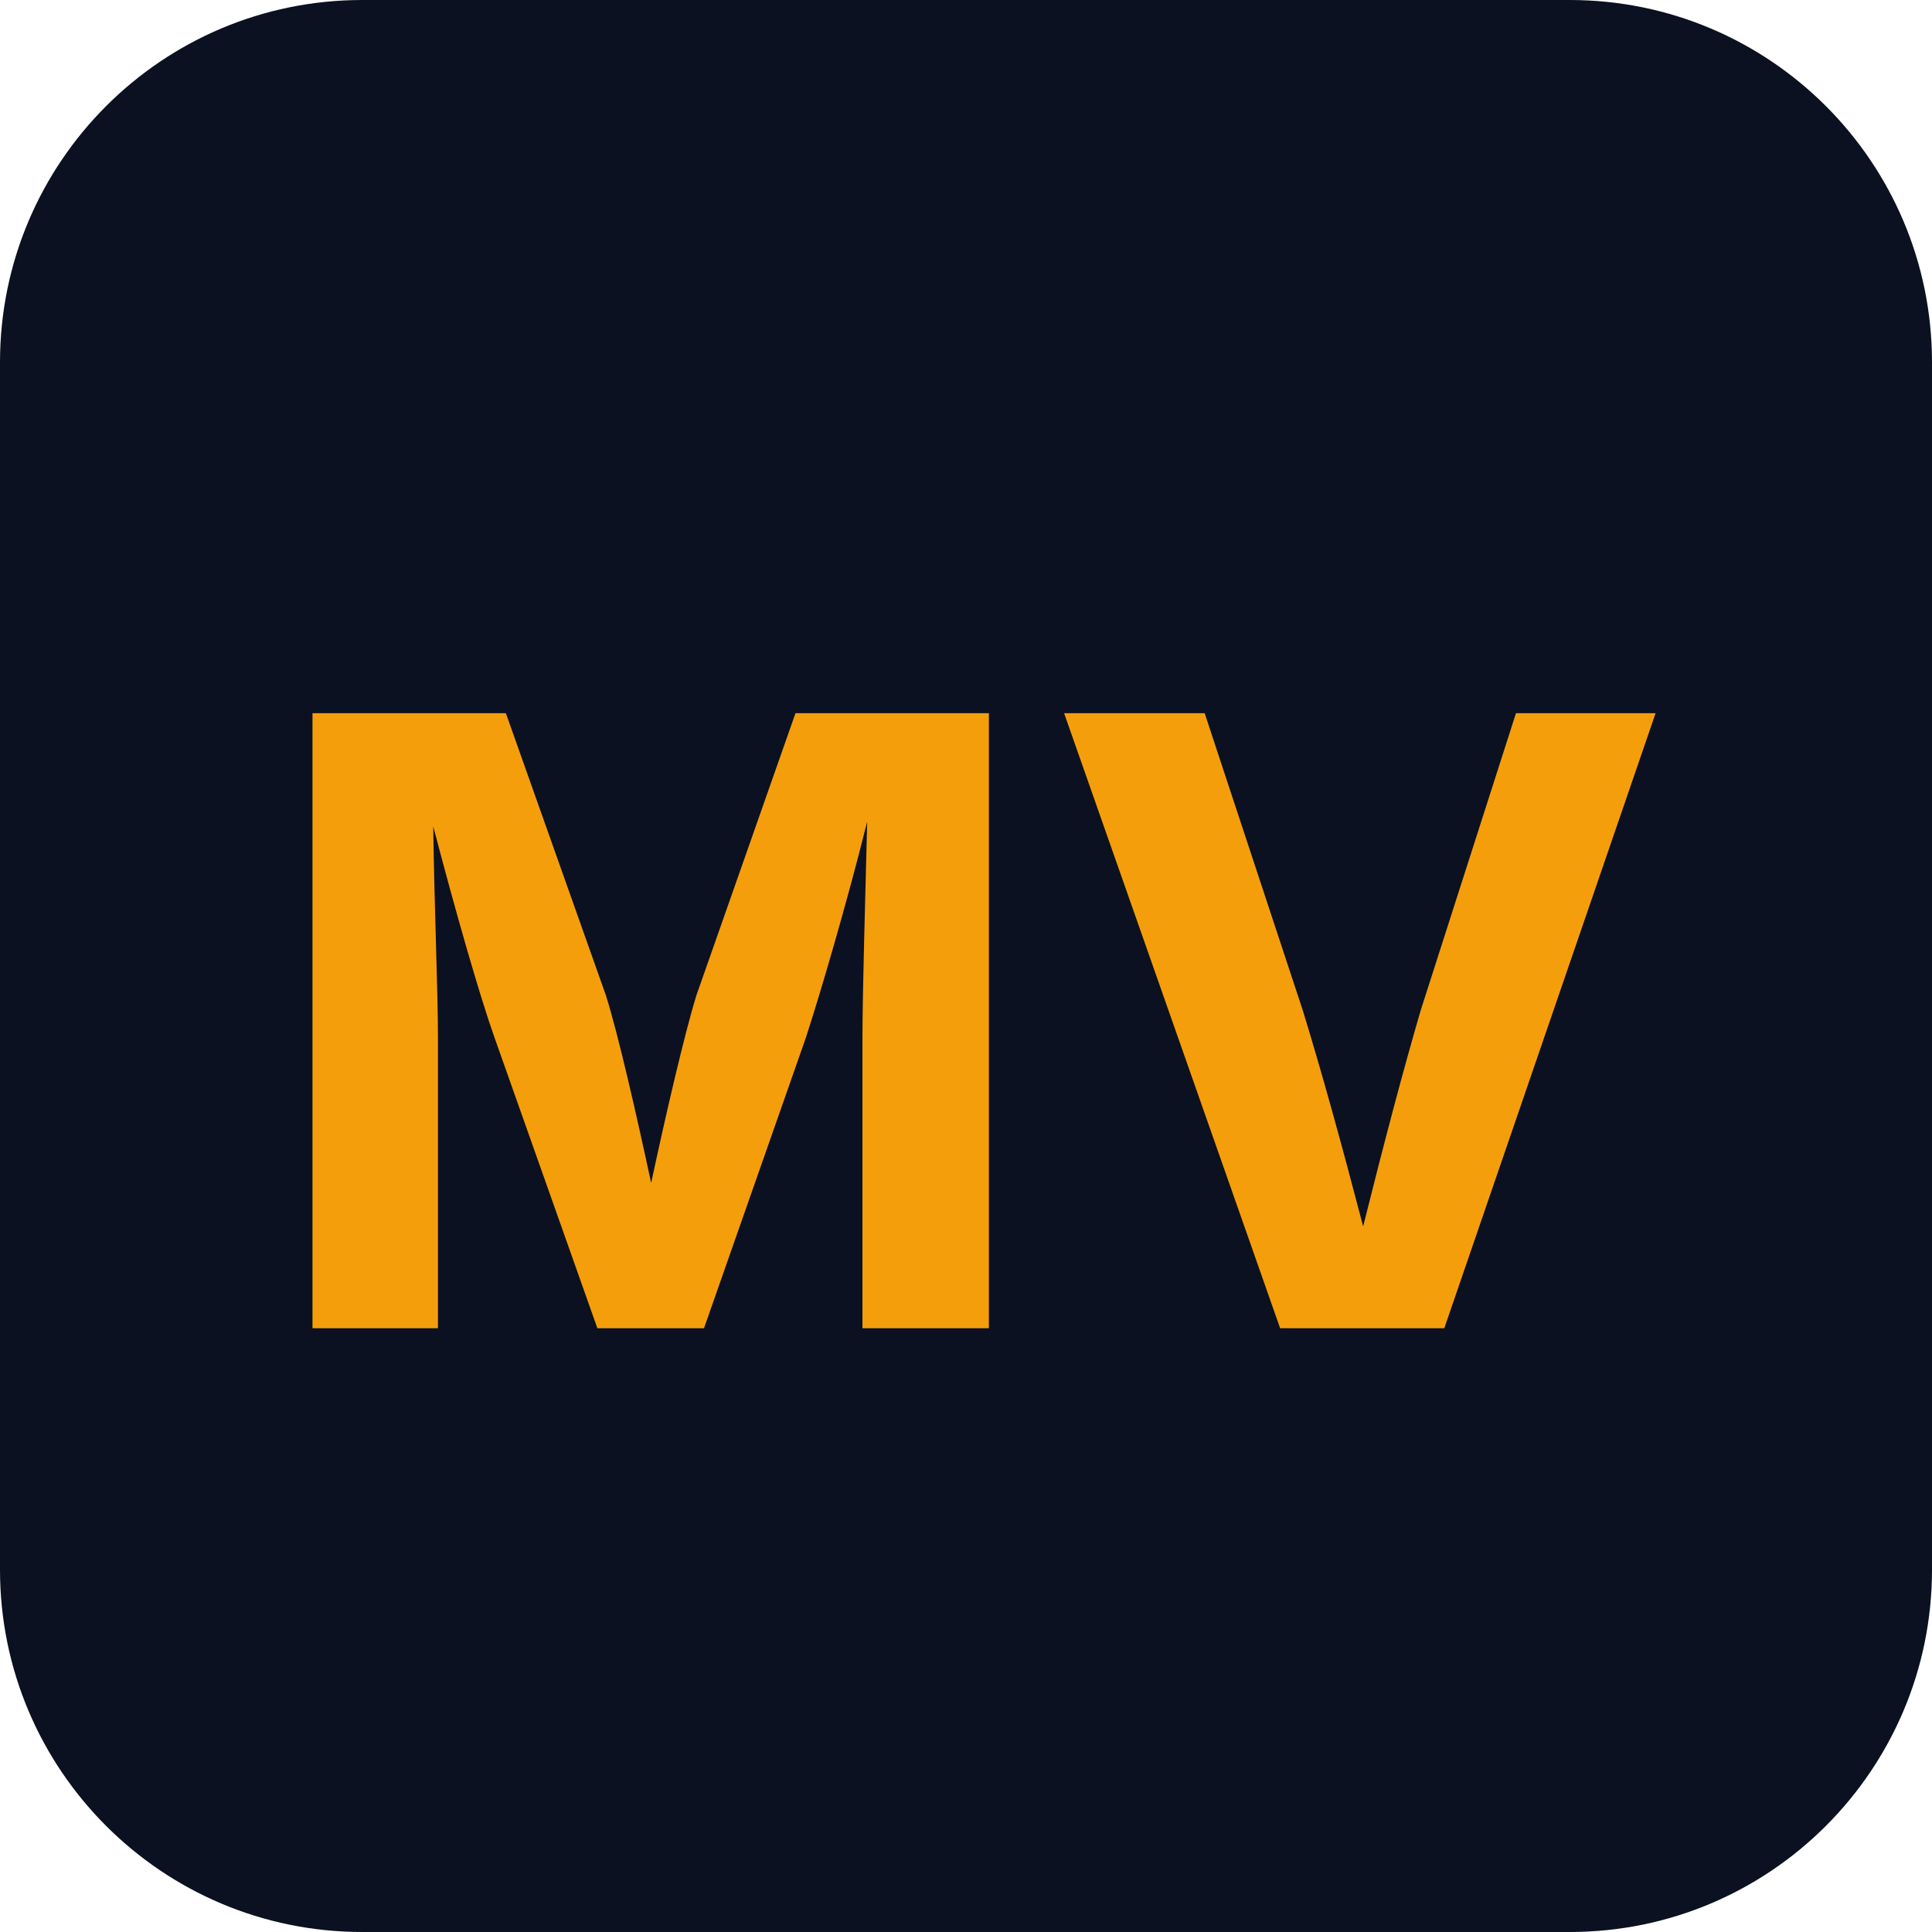
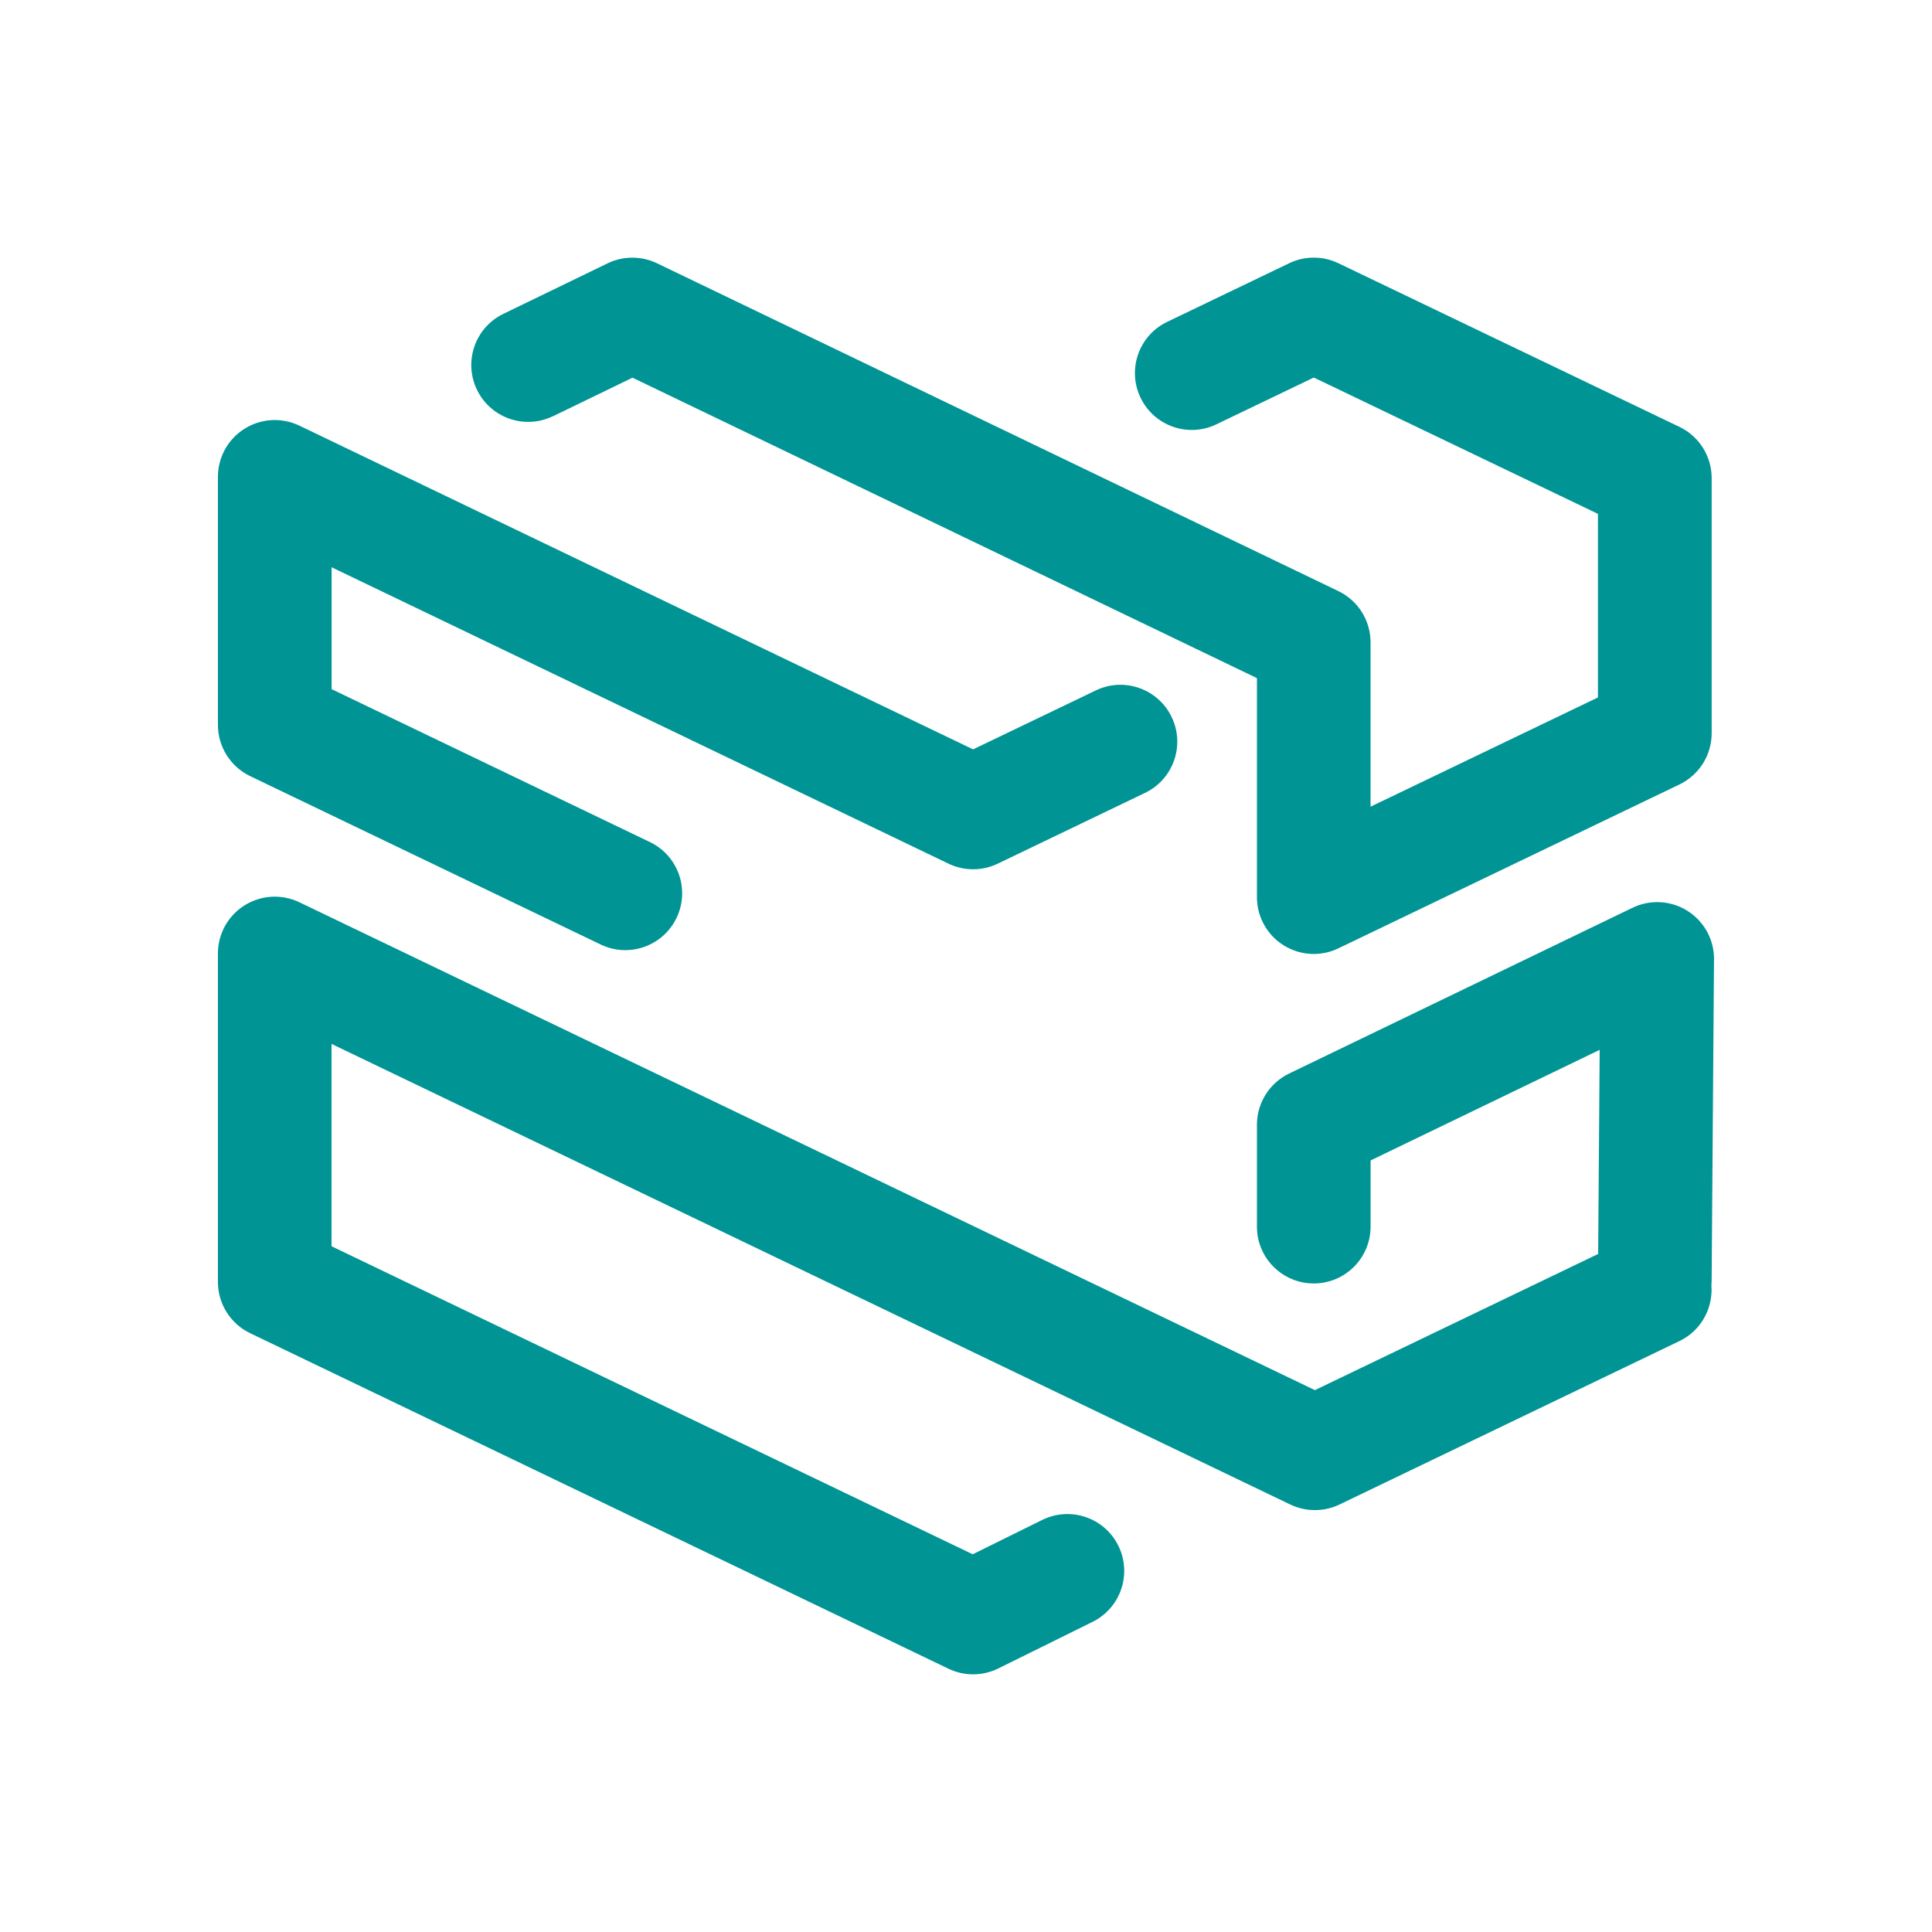
- <svg xmlns="http://www.w3.org/2000/svg" viewBox="0 0 32 32">
-   <rect width="32" height="32" rx="6" fill="#0b1120" />
-   <text x="16" y="22" font-family="-apple-system,BlinkMacSystemFont,sans-serif" font-size="14" font-weight="700" fill="#f59e0b" text-anchor="middle">MV</text>
+ <svg xmlns="http://www.w3.org/2000/svg" id="Layer_1" data-name="Layer 1" viewBox="0 0 512 512">
+   <defs>
+     <style>
+       .cls-1 {
+         fill: #009494;
+       }
+     </style>
+   </defs>
+   <path class="cls-1" d="M146.55,110.31l21.07-10.22,165.48,79.62v58.04c0,5.18,2.66,10,7.04,12.75,2.44,1.54,5.23,2.31,8.02,2.31,2.23,0,4.45-.49,6.52-1.49l90.39-43.43c5.22-2.51,8.54-7.79,8.54-13.58v-67.61c0-5.8-3.32-11.07-8.55-13.58l-90.37-43.36c-4.12-1.98-8.92-1.98-13.04,0l-32.34,15.54c-7.5,3.6-10.66,12.6-7.05,20.1,3.6,7.5,12.6,10.66,20.1,7.05l25.81-12.4,75.3,36.13v48.65l-60.26,28.95v-43.56c0-5.79-3.32-11.07-8.53-13.57l-180.57-86.88c-4.14-1.99-8.97-1.98-13.1.02l-27.62,13.39c-7.49,3.63-10.61,12.64-6.98,20.13,3.63,7.48,12.64,10.62,20.13,6.98Z" />
+   <path class="cls-1" d="M66.29,205.68l92.9,44.63c2.1,1.01,4.33,1.49,6.51,1.49,5.61,0,11-3.15,13.59-8.54,3.6-7.5.45-16.5-7.05-20.1l-84.36-40.53v-32.3l163.48,78.55c4.13,1.98,8.92,1.98,13.05,0l39.04-18.76c7.5-3.6,10.66-12.6,7.05-20.1s-12.61-10.66-20.1-7.05l-32.52,15.62L79.34,112.8c-4.67-2.24-10.16-1.93-14.55.83-4.38,2.75-7.04,7.57-7.04,12.75v65.72c0,5.79,3.32,11.07,8.54,13.58Z" />
+   <path class="cls-1" d="M454.24,254.25c.04-5.2-2.61-10.06-7.01-12.84-4.4-2.79-9.91-3.1-14.6-.84l-91.02,43.94c-5.2,2.52-8.51,7.79-8.51,13.57v26.99c0,8.32,6.75,15.06,15.06,15.06s15.06-6.75,15.06-15.06v-17.54l60.71-29.31-.4,54.09-75.07,36.09L79.34,239.11c-4.67-2.24-10.16-1.93-14.55.83s-7.04,7.57-7.04,12.75v87.04c0,5.79,3.32,11.07,8.54,13.58l185.07,88.92c2.06.99,4.3,1.49,6.52,1.49s4.57-.52,6.67-1.56l24.99-12.35c7.46-3.69,10.52-12.72,6.83-20.18-3.69-7.46-12.71-10.51-20.18-6.83l-18.41,9.1-169.92-81.63v-53.62l254.07,122.06c4.13,1.98,8.93,1.98,13.05,0l90.08-43.31c5.77-2.77,8.95-8.74,8.48-14.76.02-.33.06-.67.06-1.01l.63-85.37Z" />
</svg>
